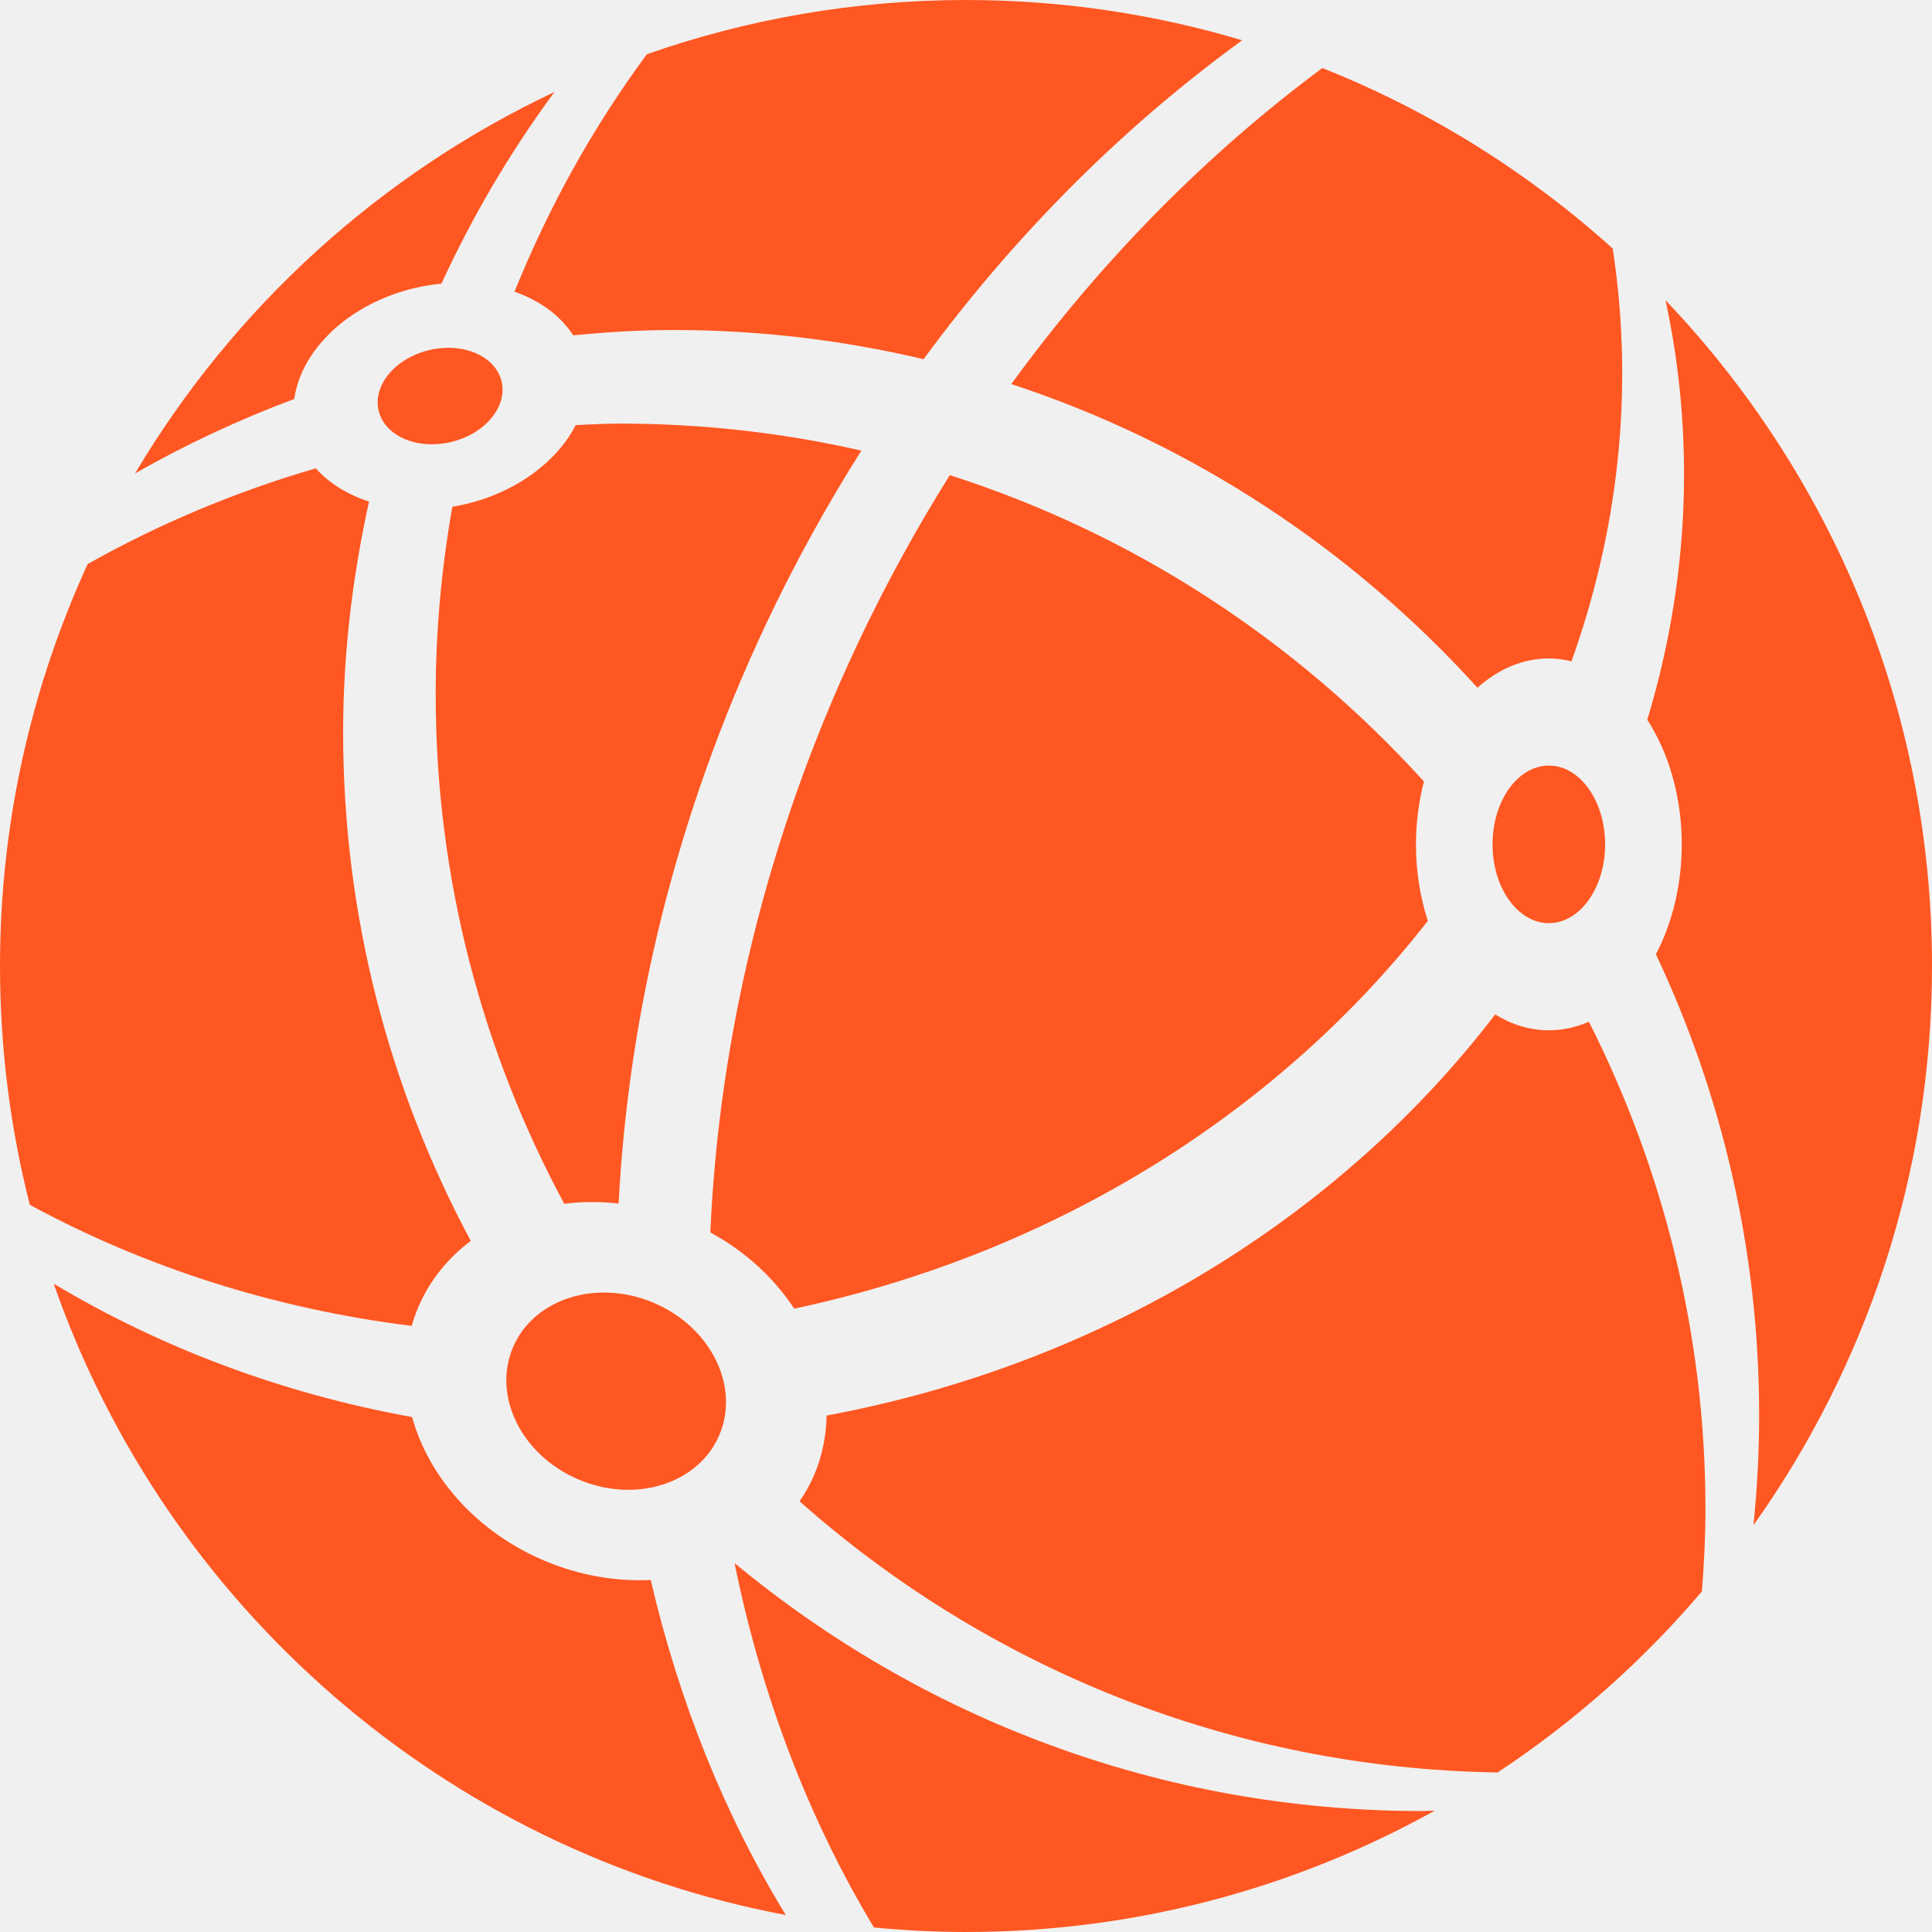
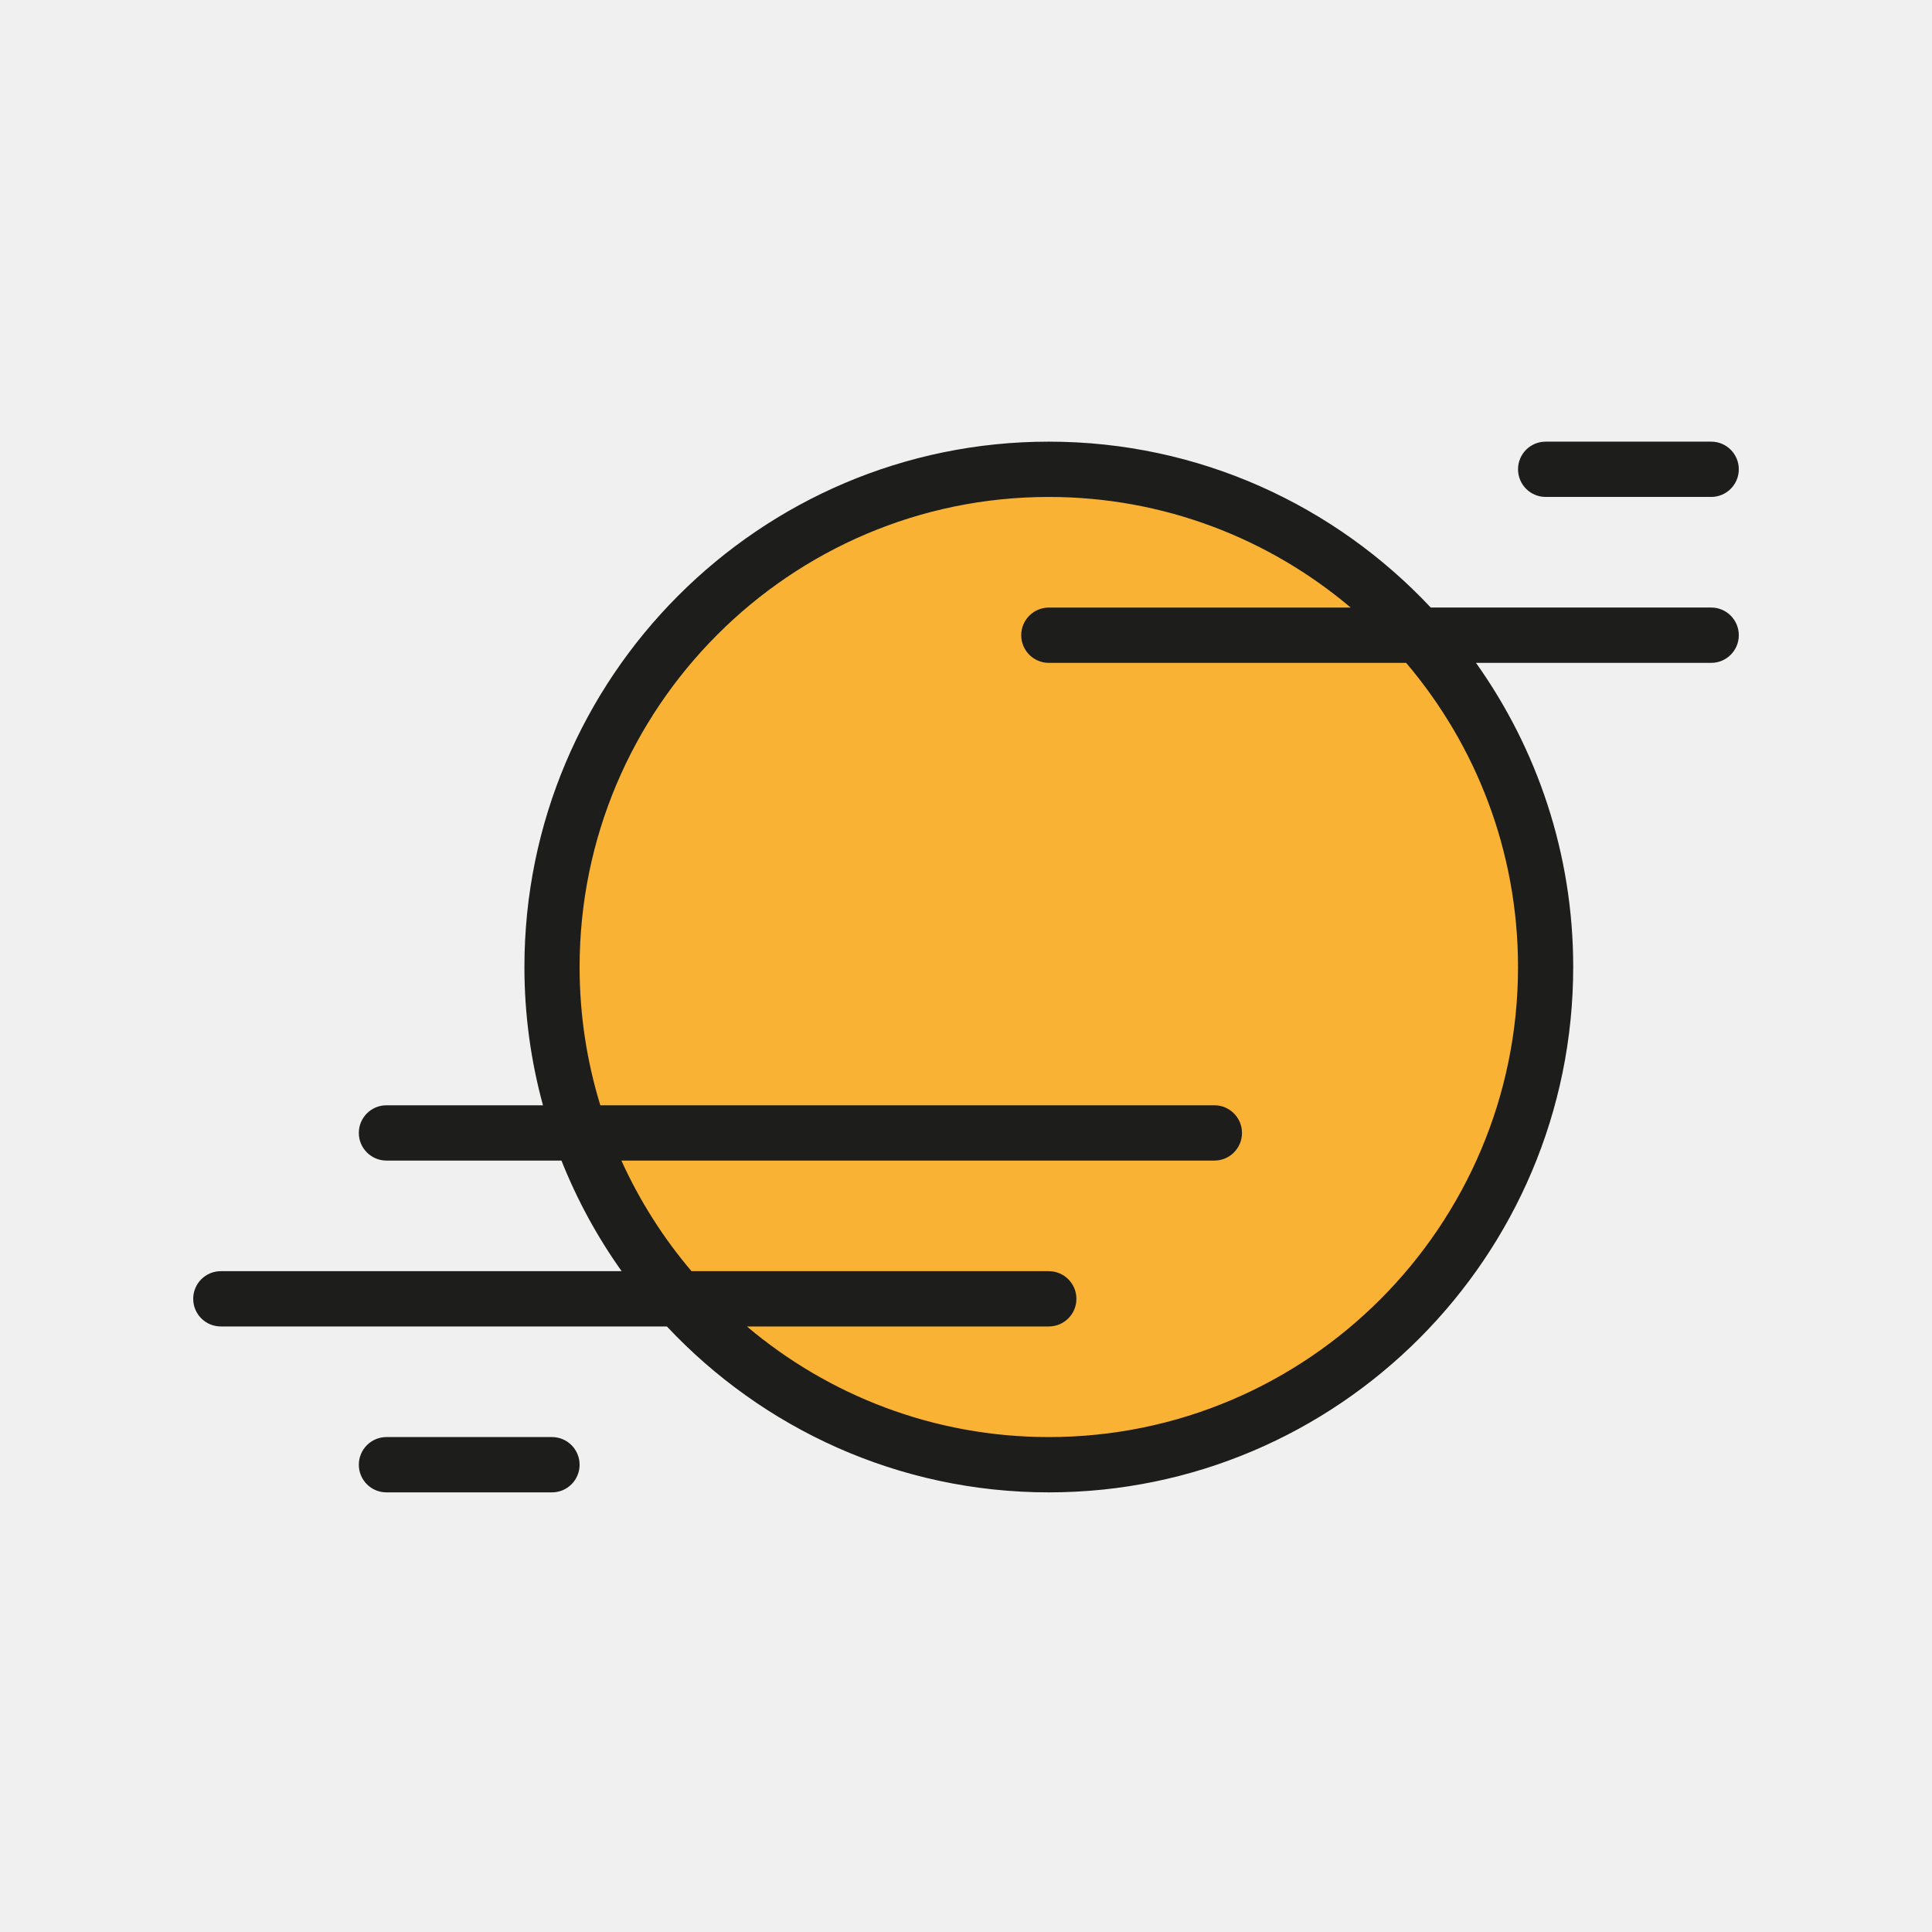
- <svg xmlns="http://www.w3.org/2000/svg" width="140" height="140" viewBox="0 0 140 140" fill="none">
-   <g clip-path="url(#clip0_109_2)">
-     <path d="M73.281 27.831C86.41 32.136 97.992 39.823 107.062 49.836C108.556 48.498 110.328 47.714 112.235 47.714C112.795 47.714 113.342 47.795 113.874 47.923C117.232 38.552 118.425 28.456 116.891 18.191C116.883 18.128 116.865 18.068 116.856 18.004C110.728 12.481 103.62 8.028 95.822 4.93C87.496 11.111 79.845 18.812 73.281 27.831Z" fill="#FF5722" />
-     <path d="M41.536 24.297C43.937 24.071 46.358 23.914 48.819 23.914C55.055 23.914 61.112 24.654 66.925 26.029C73.644 16.885 81.489 9.111 90.013 2.919C83.673 1.026 76.956 0 69.999 0C61.893 0 54.115 1.394 46.875 3.929C42.985 9.195 39.77 14.98 37.283 21.138C39.118 21.778 40.616 22.869 41.536 24.297Z" fill="#FF5722" />
-     <path d="M33.758 36.525C33.43 36.603 33.104 36.666 32.78 36.719C32.001 41.136 31.571 45.673 31.571 50.313C31.571 63.679 34.969 76.233 40.887 87.23C42.163 87.064 43.489 87.064 44.828 87.212C45.54 73.406 48.981 59.103 55.479 45.288C57.561 40.861 59.891 36.652 62.419 32.653C56.794 31.371 50.939 30.695 44.923 30.695C43.847 30.695 42.784 30.756 41.718 30.804C40.376 33.421 37.468 35.642 33.758 36.525Z" fill="#FF5722" />
-     <path d="M68.825 34.431C66.4 38.309 64.155 42.38 62.144 46.658C55.531 60.716 52.095 75.274 51.473 89.304C54.038 90.698 56.103 92.628 57.554 94.83C76.67 90.758 92.769 80.435 103.466 66.731C102.918 65.039 102.606 63.166 102.606 61.188C102.606 59.586 102.818 58.054 103.182 56.63C93.978 46.468 82.192 38.703 68.825 34.431Z" fill="#FF5722" />
-     <path d="M30.303 94.738C31.132 92.778 32.464 91.164 34.114 89.921C28.227 78.942 24.864 66.407 24.864 53.077C24.864 47.324 25.552 41.74 26.741 36.345C25.178 35.841 23.845 35.016 22.883 33.936C17.07 35.635 11.525 37.958 6.352 40.873C2.286 49.744 0 59.604 0 70.001C0 75.976 0.753 81.773 2.161 87.307C10.484 91.821 19.869 94.846 29.834 96.079C29.963 95.628 30.116 95.18 30.303 94.738Z" fill="#FF5722" />
-     <path d="M112.235 74.659C110.851 74.659 109.536 74.245 108.348 73.508C97.267 87.986 80.201 98.794 59.901 102.574C59.87 104.028 59.59 105.479 59.003 106.87C58.712 107.555 58.347 108.19 57.943 108.794C71.453 120.769 89.117 128.143 108.521 128.439C114.059 124.782 119.043 120.358 123.326 115.321C123.478 113.35 123.584 111.366 123.584 109.355C123.584 96.638 120.503 84.663 115.138 74.037C114.221 74.439 113.246 74.659 112.235 74.659Z" fill="#FF5722" />
-     <path d="M53.229 113.268C55.171 122.836 58.576 131.772 63.328 139.674C65.526 139.88 67.748 140 70.001 140C82.332 140 93.908 136.801 103.97 131.205C103.651 131.208 103.339 131.235 103.022 131.235C84.087 131.233 66.749 124.474 53.229 113.268Z" fill="#FF5722" />
-     <path d="M39.46 113.097C34.519 111.01 31.068 107.032 29.861 102.687C20.459 100.985 11.661 97.671 3.893 93.023C12.027 116.379 32.179 134.097 56.942 138.772C52.48 131.475 49.199 123.265 47.153 114.489C44.652 114.611 42.015 114.177 39.46 113.097Z" fill="#FF5722" />
-     <path d="M30.032 20.877C30.689 20.72 31.343 20.618 31.988 20.555C34.253 15.632 36.994 10.975 40.184 6.662C27.499 12.644 16.906 22.321 9.786 34.309C13.455 32.207 17.317 30.409 21.325 28.909C21.817 25.351 25.266 22.012 30.032 20.877Z" fill="#FF5722" />
-     <path d="M140 70.001C140 51.293 132.647 34.313 120.691 21.755C120.954 22.987 121.185 24.233 121.374 25.495C122.74 34.646 121.936 43.665 119.368 52.157C120.914 54.547 121.865 57.709 121.865 61.188C121.865 64.168 121.166 66.915 119.993 69.146C124.772 79.295 127.475 90.614 127.475 102.576C127.475 105.259 127.326 107.904 127.063 110.52C135.197 99.081 140 85.106 140 70.001Z" fill="#FF5722" />
-     <path d="M41.941 107.218C46.073 108.965 50.636 107.512 52.132 103.973C53.628 100.434 51.491 96.149 47.358 94.402C43.226 92.655 38.663 94.108 37.167 97.647C35.671 101.186 37.808 105.471 41.941 107.218Z" fill="#FF5722" />
-     <path d="M112.235 66.895C114.487 66.895 116.313 64.339 116.313 61.186C116.313 58.033 114.487 55.477 112.235 55.477C109.982 55.477 108.156 58.033 108.156 61.186C108.156 64.339 109.982 66.895 112.235 66.895Z" fill="#FF5722" />
-     <path d="M32.686 32.029C35.146 31.442 36.785 29.476 36.346 27.637C35.908 25.799 33.559 24.784 31.099 25.37C28.639 25.956 27 27.922 27.438 29.761C27.877 31.6 30.226 32.615 32.686 32.029Z" fill="#FF5722" />
-   </g>
+ <svg xmlns="http://www.w3.org/2000/svg" width="500" zoomAndPan="magnify" viewBox="0 0 375 375" height="500" preserveAspectRatio="xMidYMid meet" version="1.0">
  <defs>
-     <clipPath id="clip0_109_2">
-       <rect width="140" height="140" fill="white" />
+     <clipPath id="60d07c9a2a">
+       <path d="M 37.5 85.688 L 337.5 85.688 L 337.5 289.688 L 37.5 289.688 Z M 37.5 85.688 " clip-rule="nonzero" />
    </clipPath>
  </defs>
+   <path fill="#f9b233" d="M 203.574 282.512 C 181.34 282.512 159.719 274.586 142.672 260.199 L 135.195 253.887 L 203.574 253.887 C 204.559 253.887 205.359 253.078 205.359 252.094 C 205.359 251.109 204.559 250.305 203.574 250.305 L 132.566 250.305 L 131.492 249.047 C 125.758 242.289 121 234.785 117.355 226.734 L 115.066 221.68 L 235.707 221.68 C 236.691 221.68 237.496 220.875 237.496 219.887 C 237.496 218.902 236.691 218.098 235.707 218.098 L 113.891 218.098 L 113.109 215.57 C 110.34 206.555 108.93 197.168 108.93 187.68 C 108.93 135.398 151.387 92.863 203.574 92.863 C 225.809 92.863 247.43 100.789 264.473 115.176 L 271.953 121.488 L 203.574 121.488 C 202.59 121.488 201.785 122.297 201.785 123.281 C 201.785 124.266 202.59 125.07 203.574 125.07 L 274.574 125.07 L 275.648 126.328 C 290.203 143.461 298.215 165.254 298.215 187.688 C 298.215 239.977 255.754 282.512 203.574 282.512 Z M 203.574 282.512 " fill-opacity="1" fill-rule="nonzero" />
+   <g clip-path="url(#60d07c9a2a)">
+     <path fill="#1d1d1b" d="M 112.5 284.301 C 112.5 287.266 110.102 289.668 107.145 289.668 L 75.004 289.668 C 72.047 289.668 69.648 287.266 69.648 284.301 C 69.648 281.34 72.047 278.934 75.004 278.934 L 107.145 278.934 C 110.102 278.934 112.5 281.34 112.5 284.301 Z M 337.5 123.293 C 337.5 126.258 335.102 128.66 332.145 128.66 L 286.488 128.66 C 298.352 145.336 305.359 165.703 305.359 187.695 C 305.359 243.922 259.695 289.668 203.574 289.668 C 174.371 289.668 148.023 277.266 129.441 257.465 L 42.855 257.465 C 39.898 257.465 37.5 255.062 37.5 252.102 C 37.5 249.137 39.898 246.734 42.855 246.734 L 120.66 246.734 C 115.953 240.121 112.02 232.918 108.977 225.266 L 75.004 225.266 C 72.047 225.266 69.648 222.863 69.648 219.902 C 69.648 216.938 72.047 214.535 75.004 214.535 L 105.391 214.535 C 103.055 205.98 101.789 196.988 101.789 187.699 C 101.789 131.469 147.445 85.723 203.574 85.723 C 232.777 85.723 259.125 98.121 277.707 117.922 L 332.152 117.922 C 335.102 117.922 337.5 120.332 337.5 123.293 Z M 272.93 128.66 L 203.574 128.66 C 200.617 128.66 198.219 126.258 198.219 123.293 C 198.219 120.332 200.617 117.93 203.574 117.93 L 262.172 117.93 C 246.324 104.543 225.879 96.457 203.574 96.457 C 153.359 96.457 112.5 137.387 112.5 187.699 C 112.5 197.035 113.914 206.047 116.523 214.535 L 235.715 214.535 C 238.672 214.535 241.07 216.938 241.07 219.902 C 241.07 222.863 238.672 225.266 235.715 225.266 L 120.613 225.266 C 124.148 233.066 128.742 240.289 134.219 246.734 L 203.574 246.734 C 206.531 246.734 208.93 249.137 208.93 252.102 C 208.93 255.062 206.531 257.465 203.574 257.465 L 144.977 257.465 C 160.824 270.852 181.27 278.934 203.574 278.934 C 253.789 278.934 294.648 238.008 294.648 187.695 C 294.641 165.195 286.457 144.582 272.93 128.66 Z M 332.145 85.723 L 300.004 85.723 C 297.047 85.723 294.648 88.125 294.648 91.086 C 294.648 94.051 297.047 96.453 300.004 96.453 L 332.145 96.453 C 335.102 96.453 337.5 94.051 337.5 91.086 C 337.5 88.125 335.102 85.723 332.145 85.723 Z M 332.145 85.723 " fill-opacity="1" fill-rule="nonzero" />
+   </g>
</svg>
